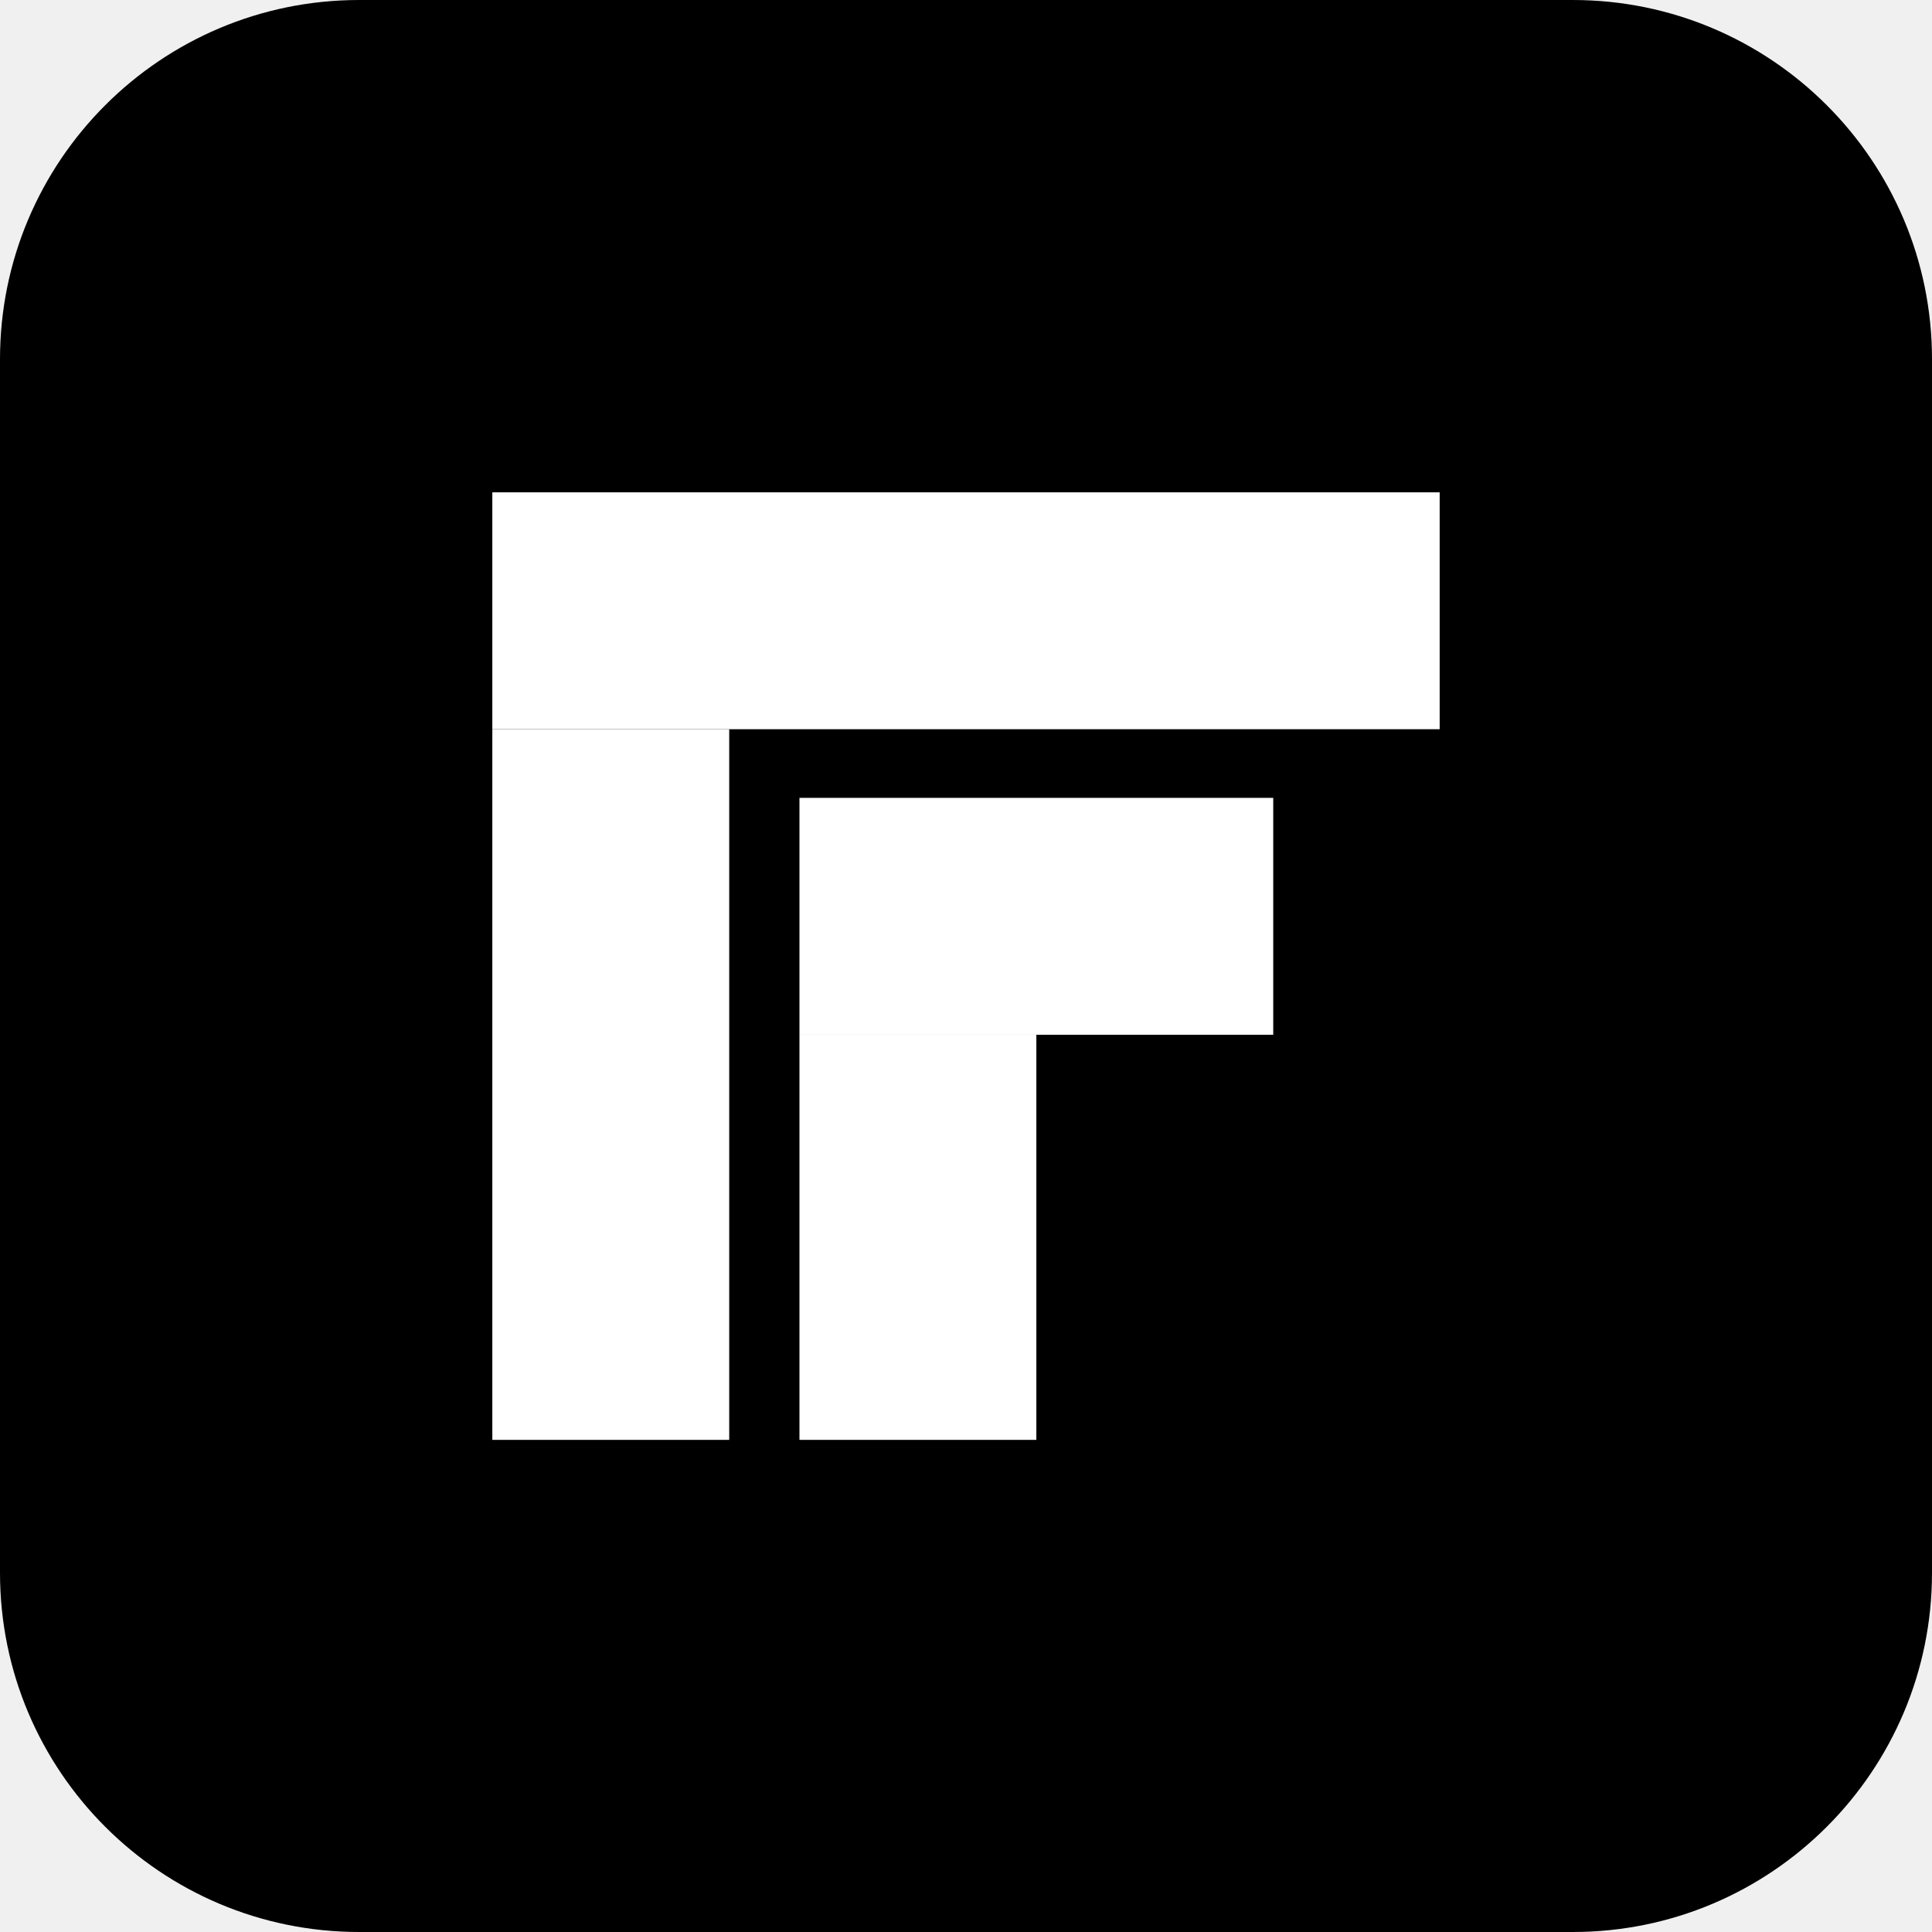
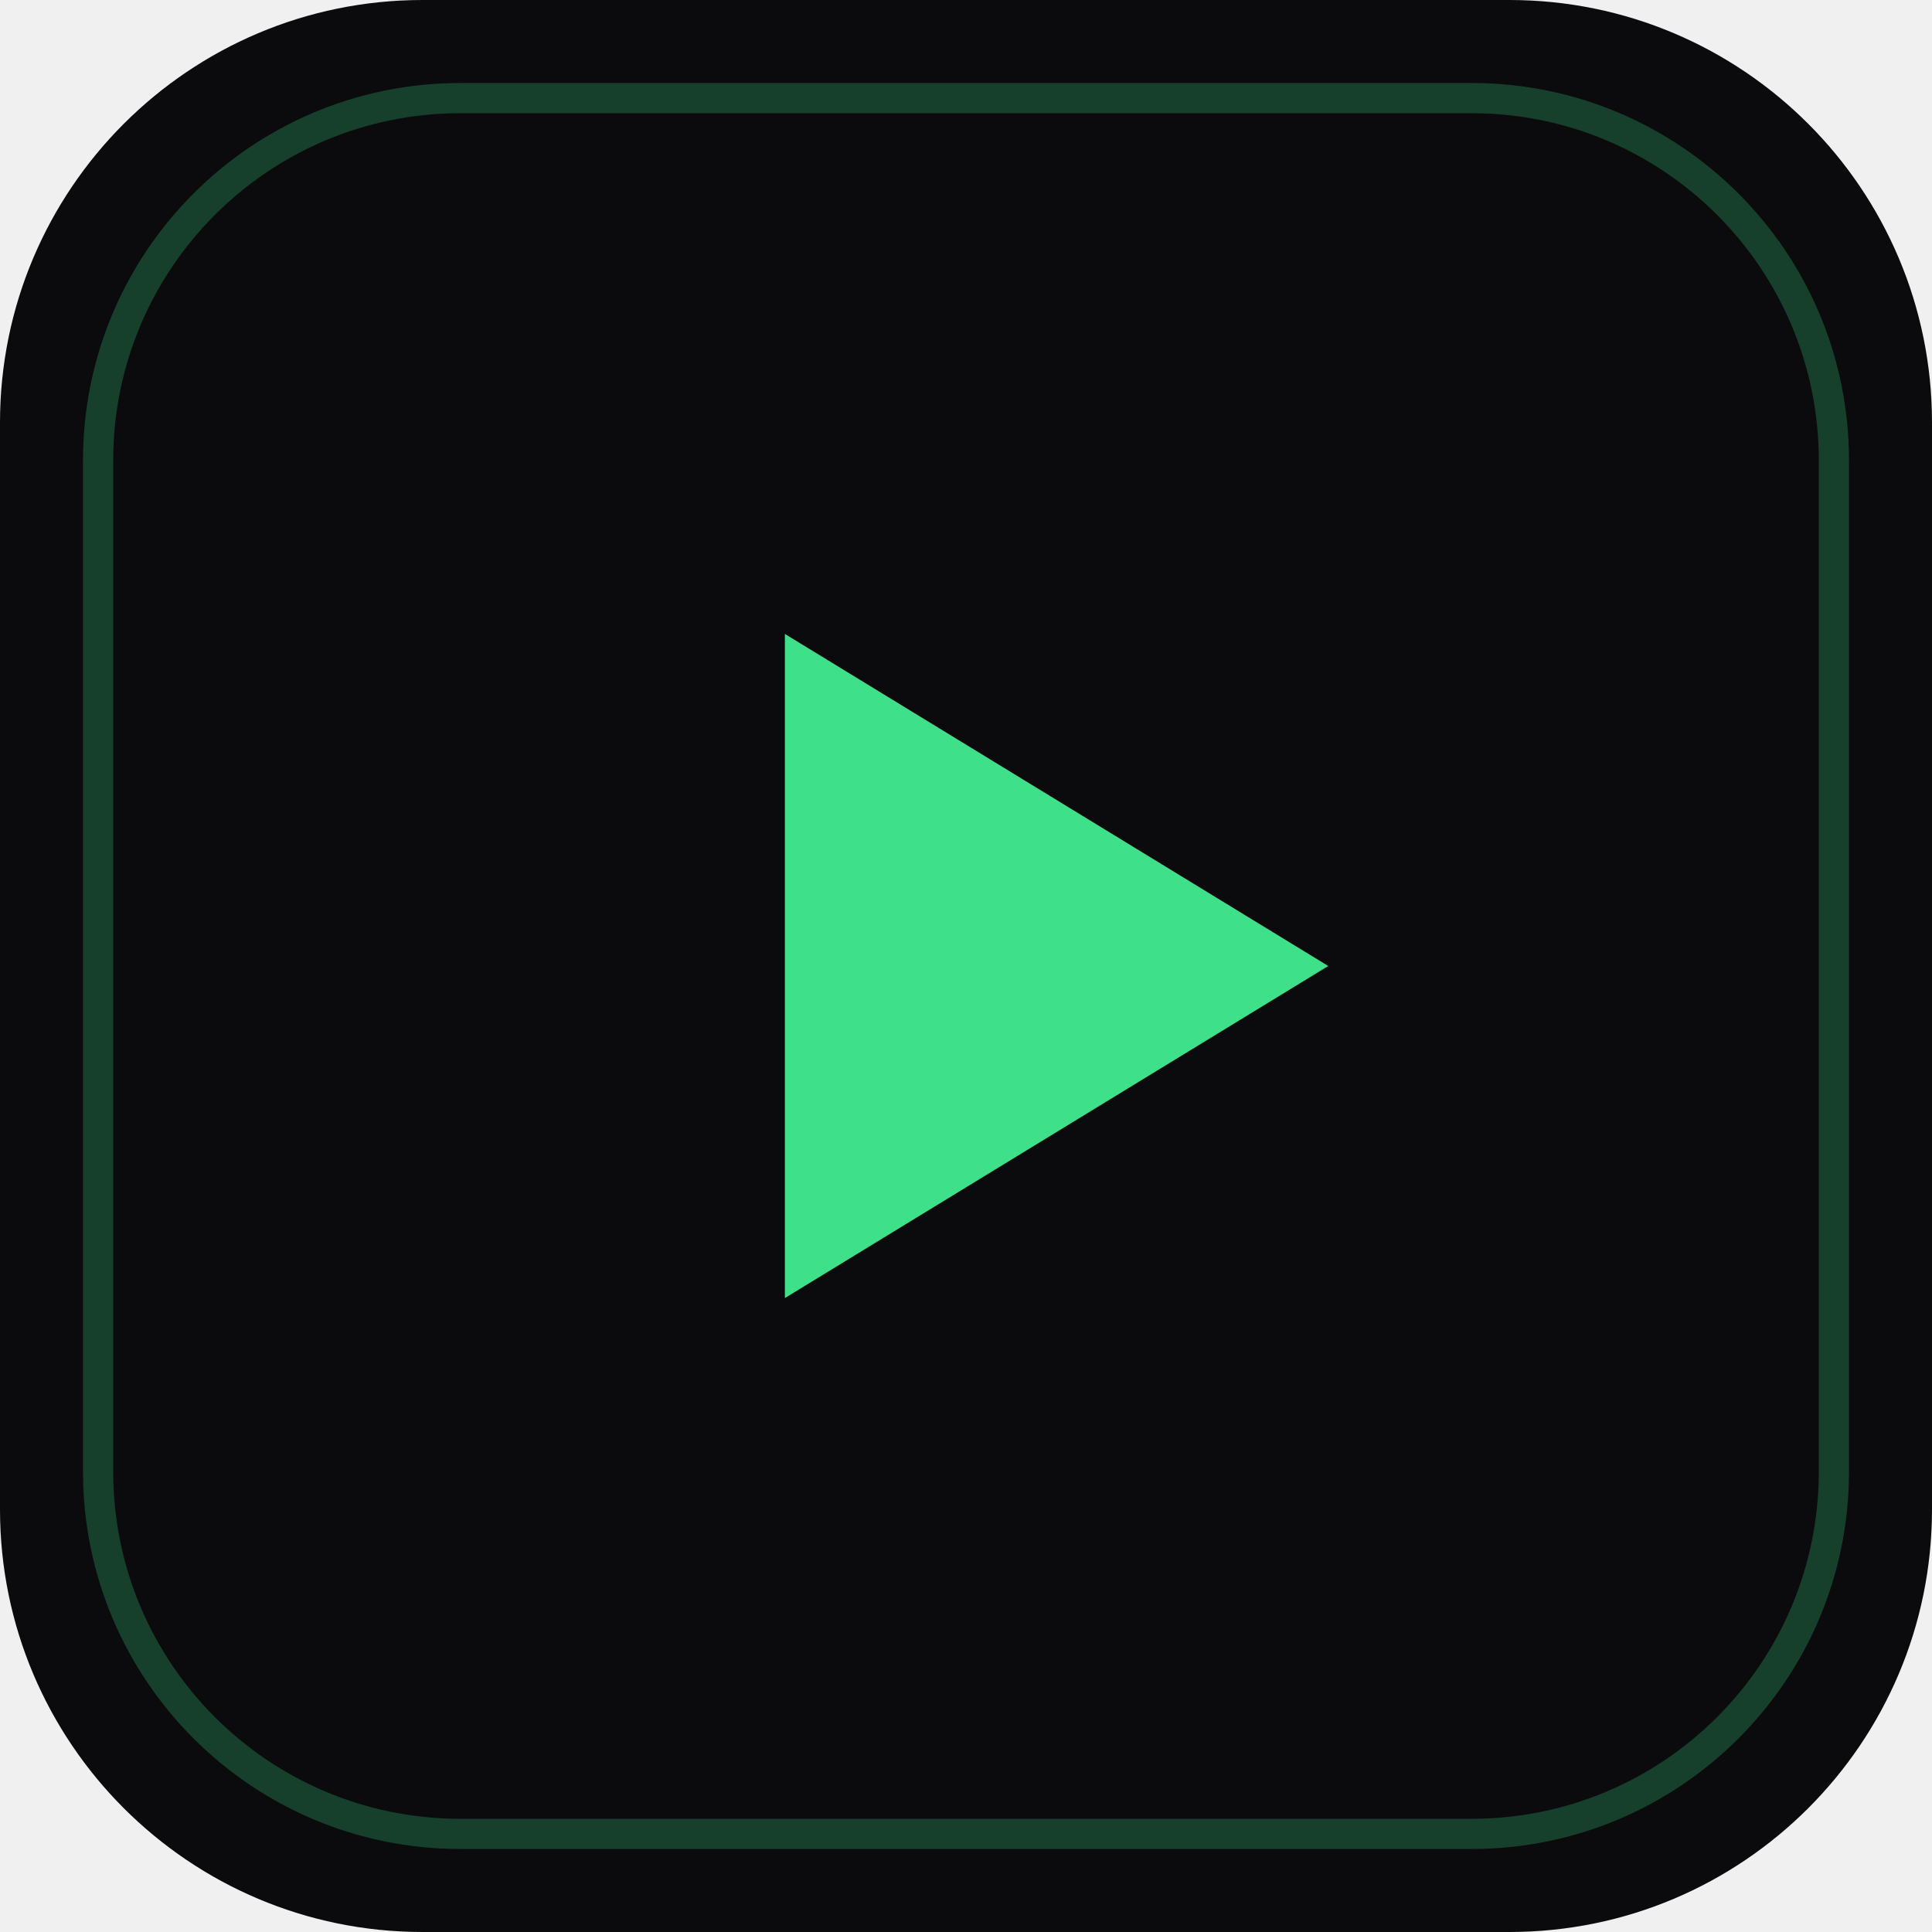
- <svg xmlns="http://www.w3.org/2000/svg" width="512" height="512" viewBox="0 0 96.81 96.81">
-   <rect width="96.81" height="96.81" rx="18" />
-   <g fill="#fff">
-     <rect x="24.67" y="24.67" width="47.47" height="11.87" />
-     <rect x="24.67" y="36.54" width="11.87" height="35.61" />
-     <rect x="40.06" y="39.98" width="23.74" height="11.87" />
-     <rect x="40.06" y="51.85" width="11.87" height="20.3" />
-   </g>
+ <svg xmlns="http://www.w3.org/2000/svg" width="512" height="512" viewBox="0 0 512 512" fill="none">
+   <rect width="512" height="512" rx="112" fill="#0b0b0d" />
+   <rect x="26" y="26" width="460" height="460" rx="96" stroke="#3ee08a" stroke-opacity="0.25" stroke-width="8" />
+   <path d="M208 168 L352 256 L208 344 Z" fill="#3ee08a" />
</svg>
